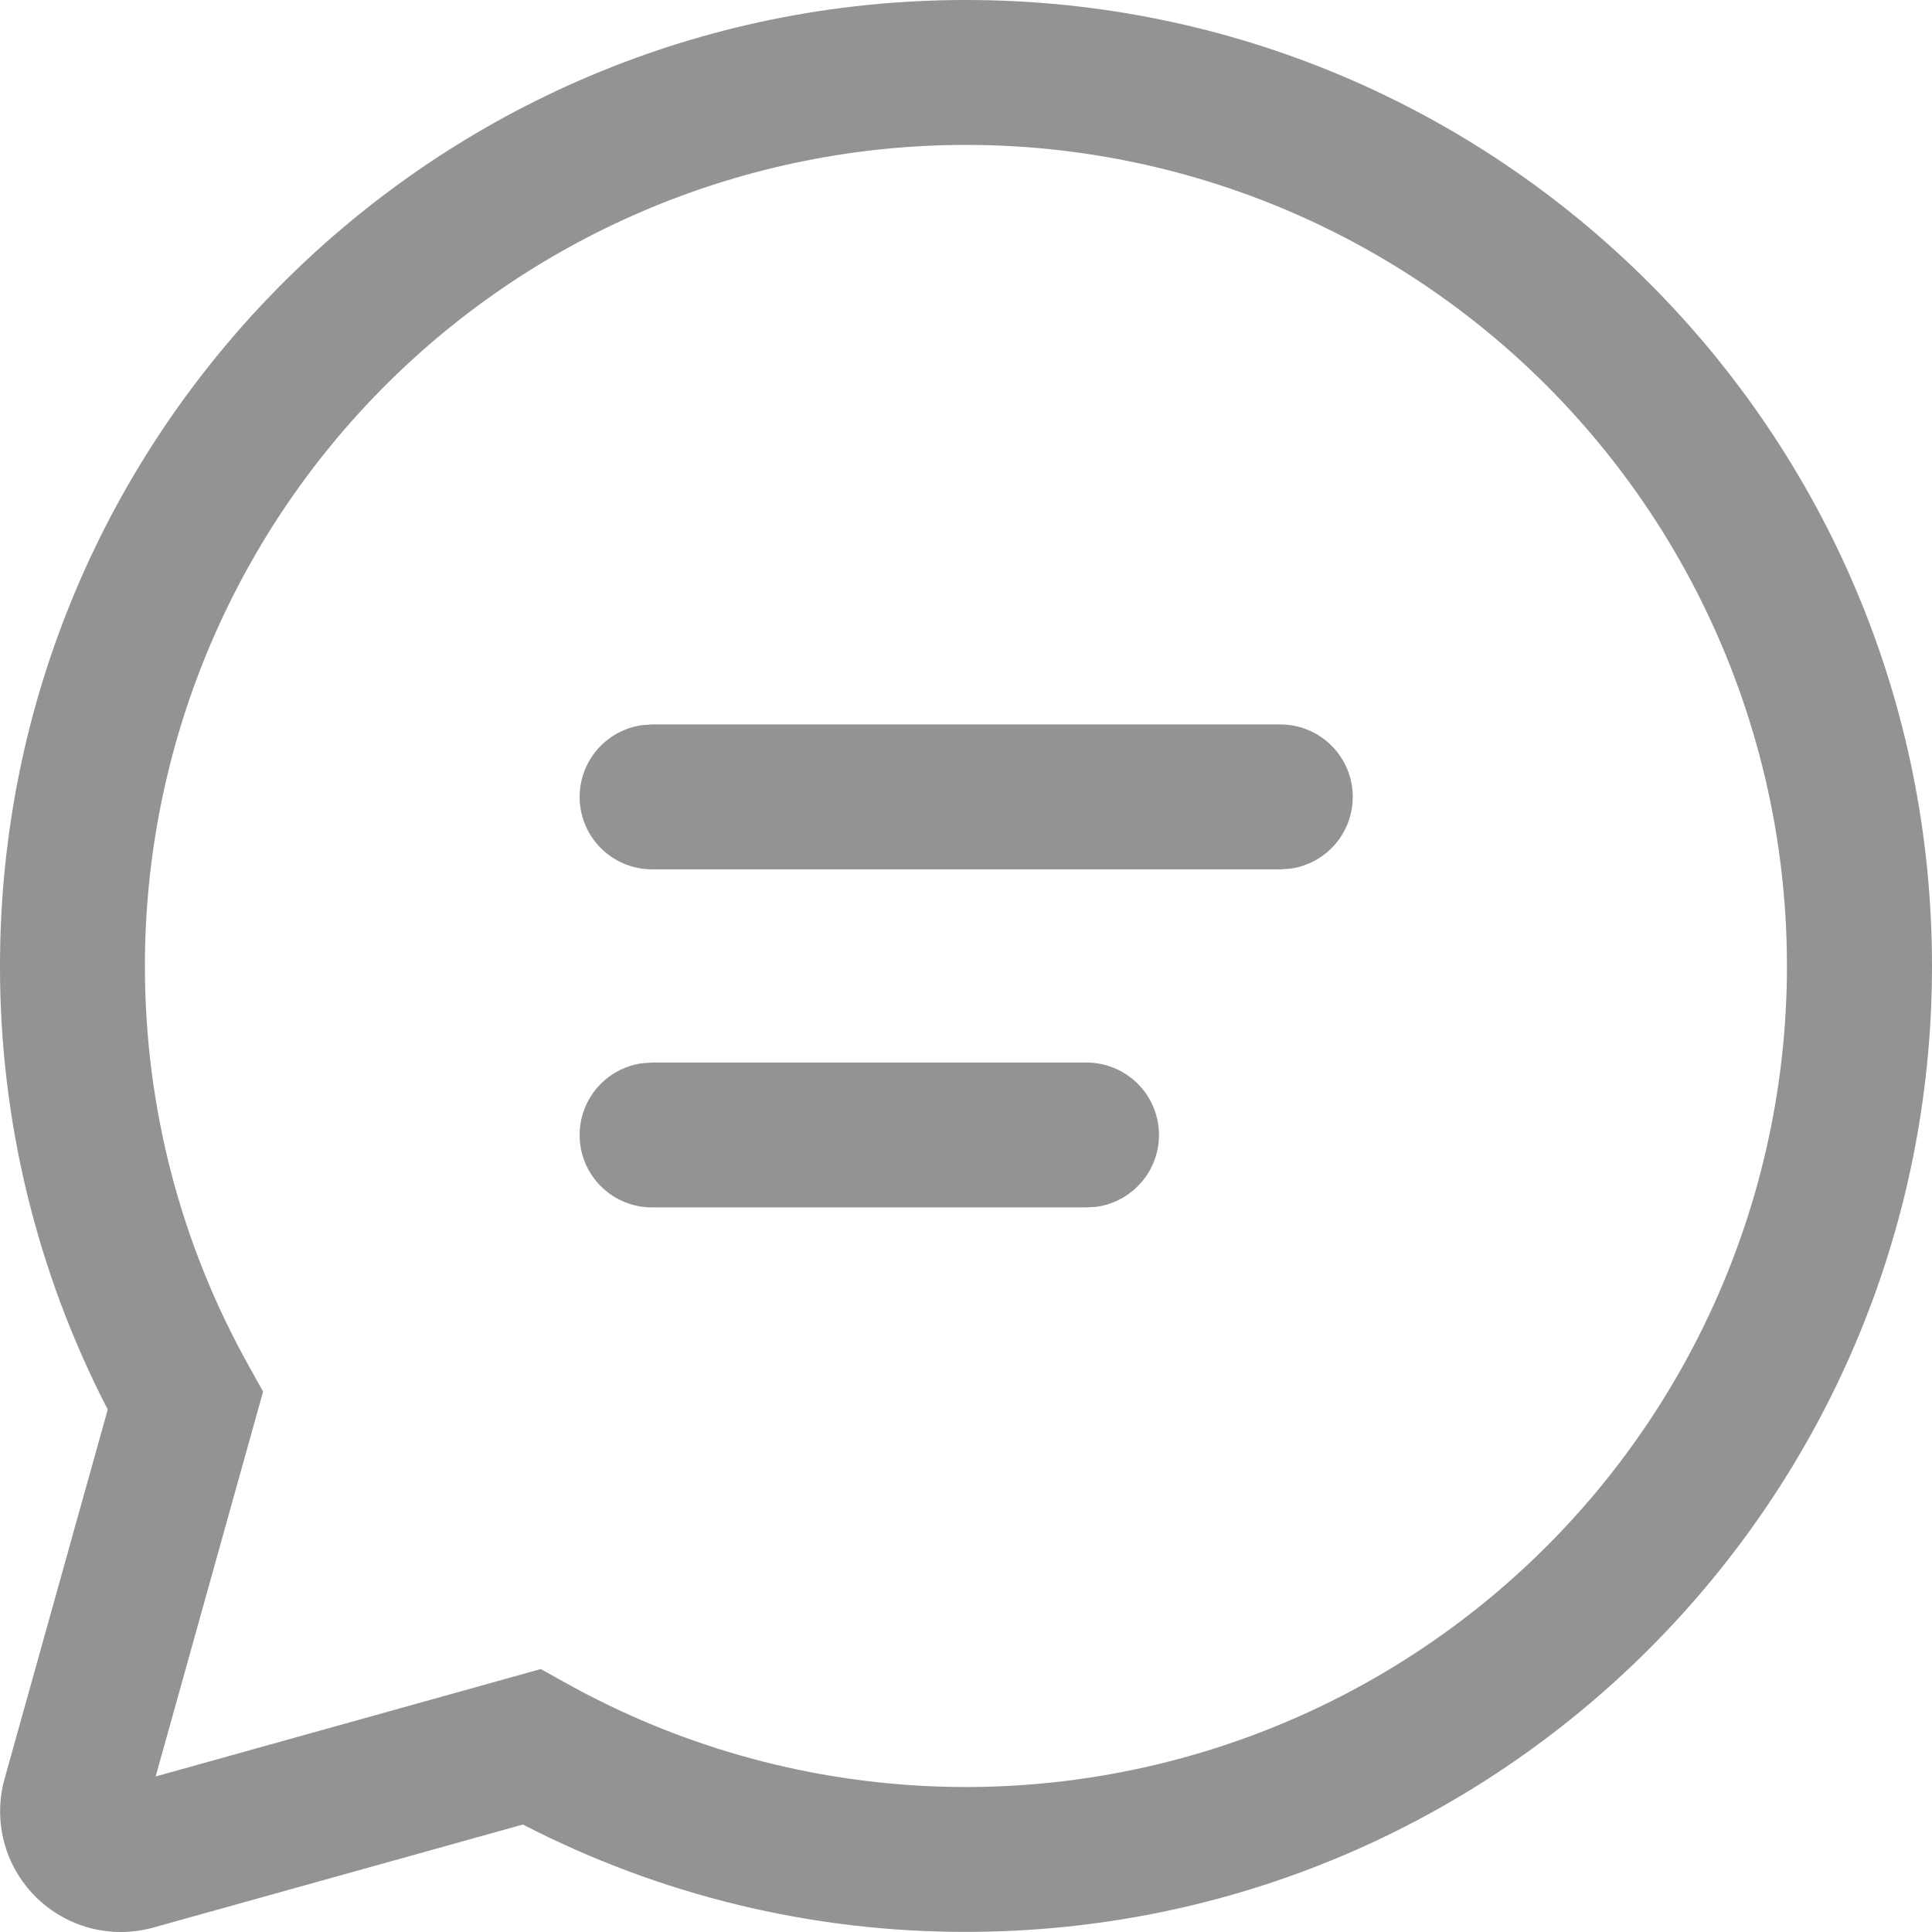
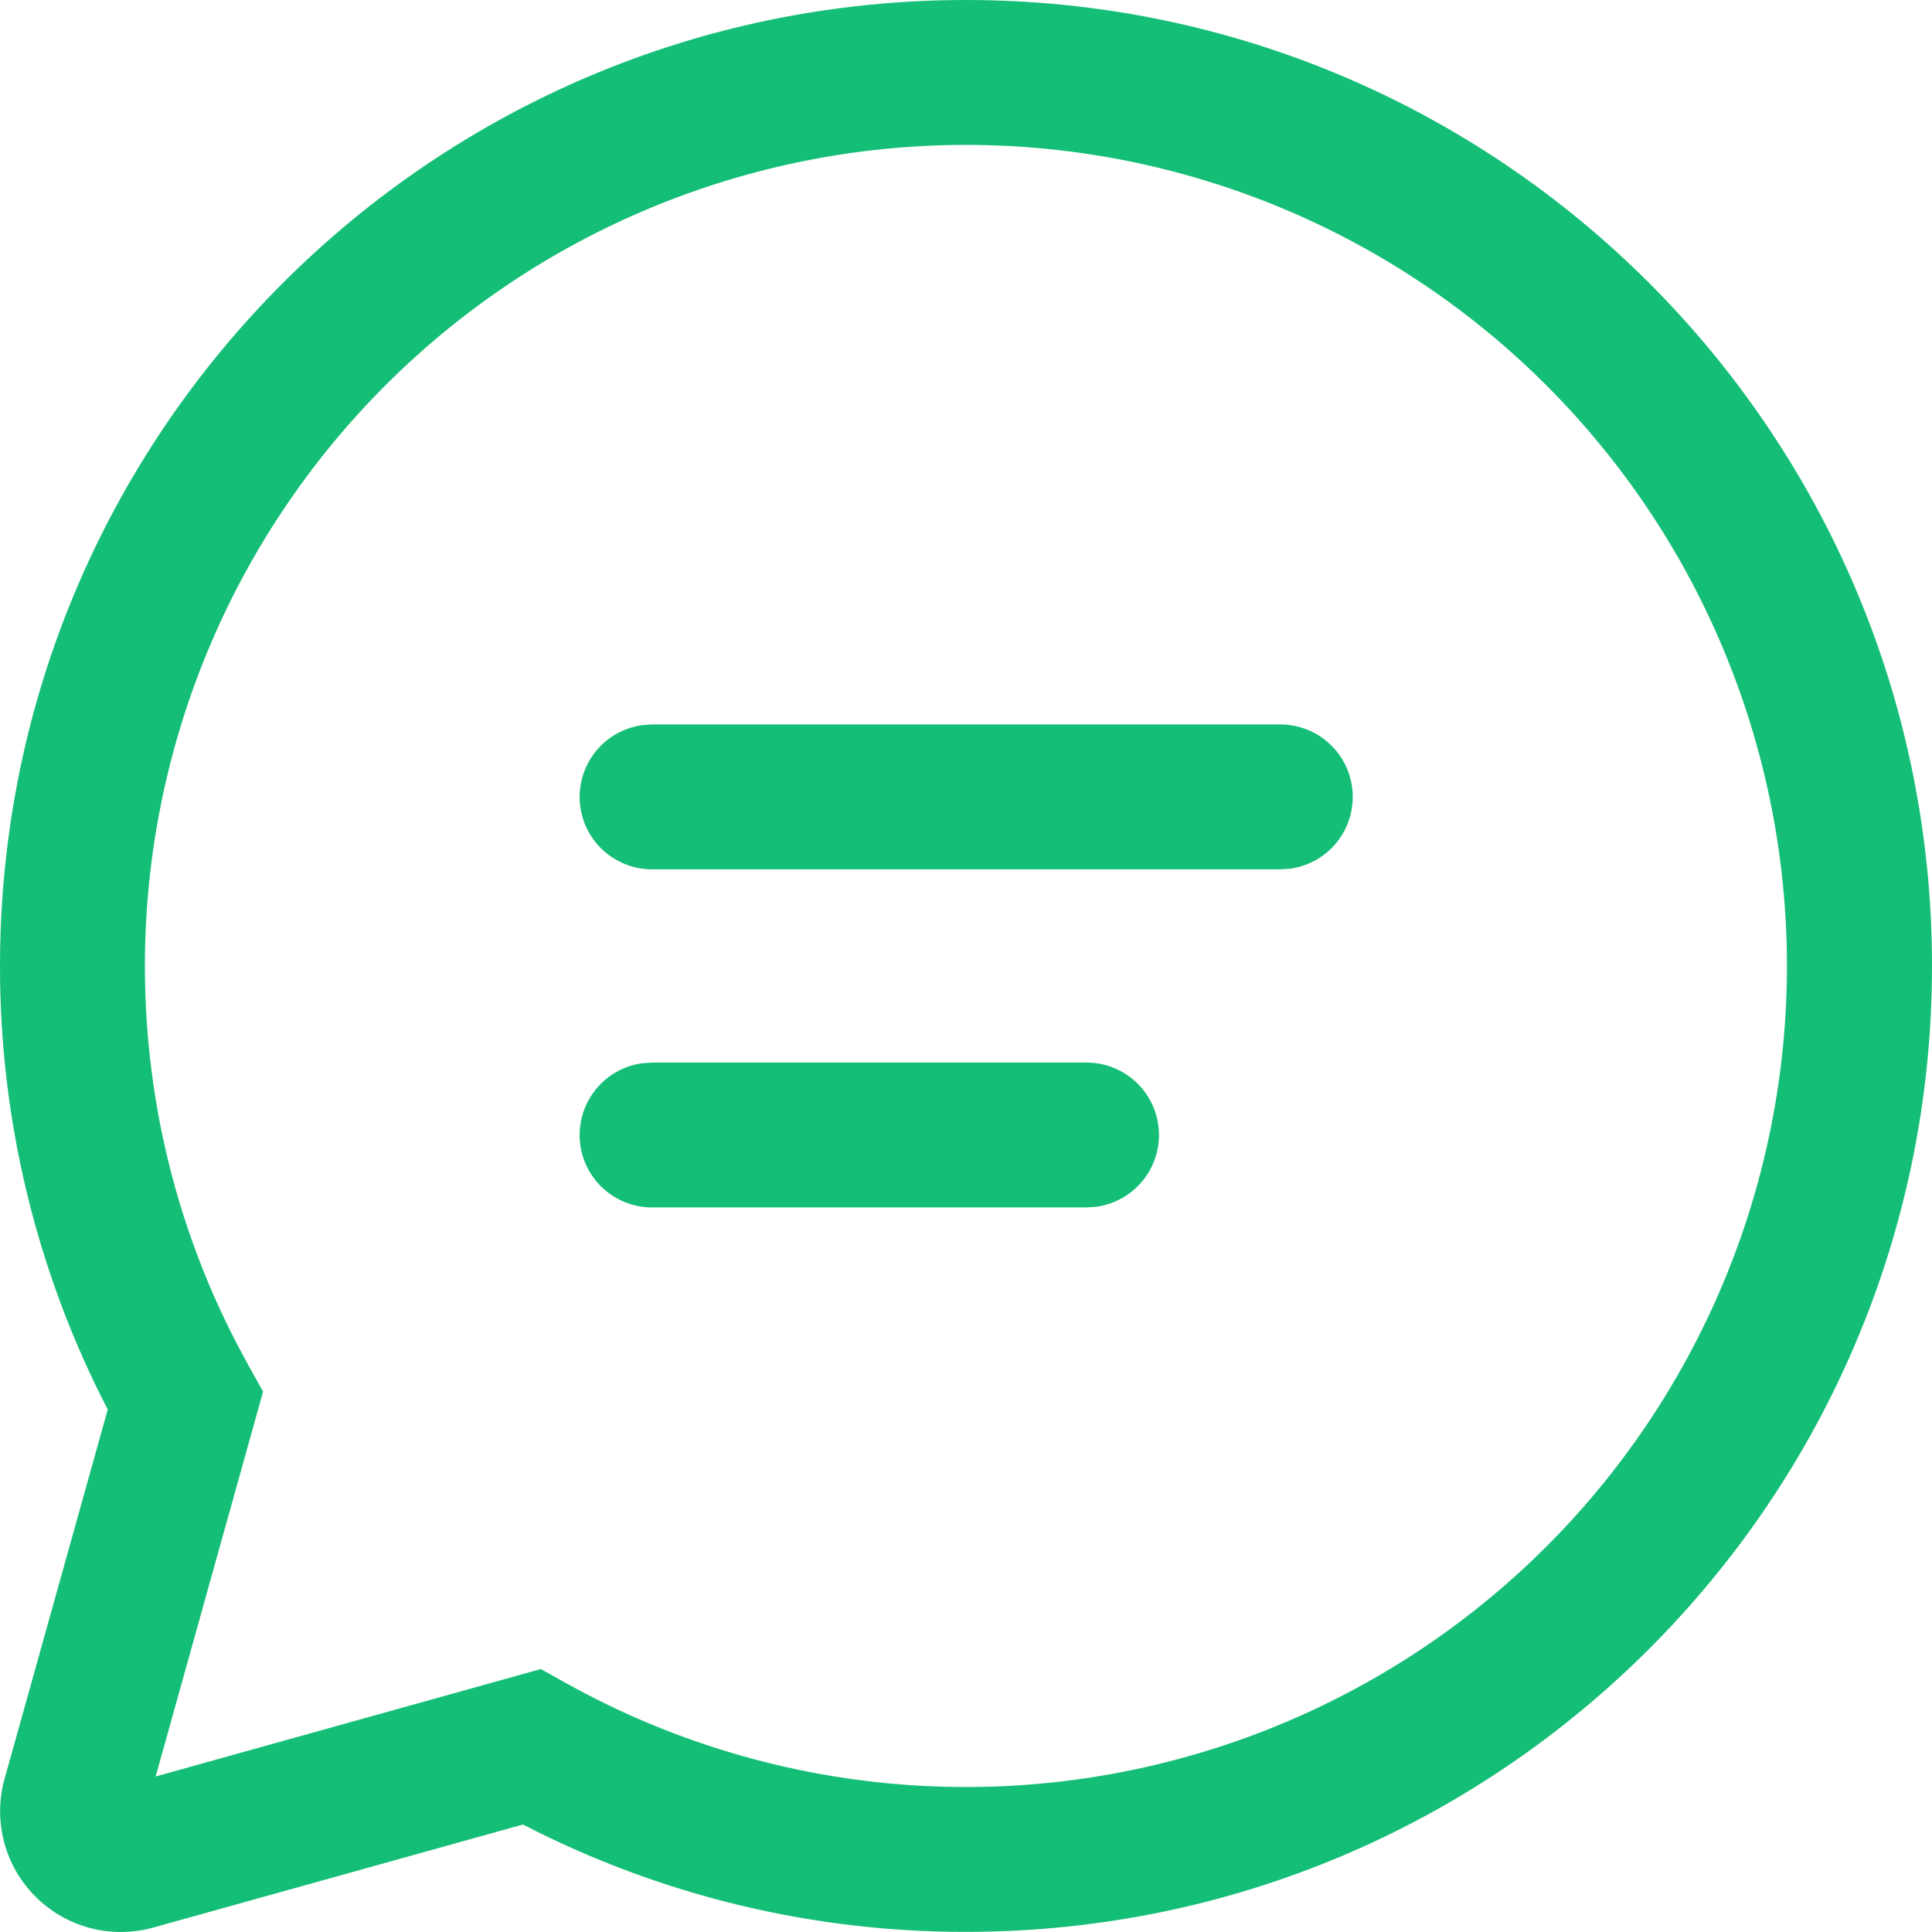
<svg xmlns="http://www.w3.org/2000/svg" width="26" height="26" viewBox="0 0 30 30" fill="none">
-   <path d="M15 0C23.285 0 30 6.715 30 14.999C30 23.283 23.285 29.998 15 29.998C12.606 30.002 10.246 29.43 8.12 28.331L2.381 29.931C2.06 30.02 1.722 30.023 1.401 29.939C1.079 29.854 0.786 29.686 0.551 29.451C0.316 29.216 0.147 28.922 0.063 28.601C-0.021 28.279 -0.019 27.941 0.071 27.621L1.673 21.887C0.571 19.758 -0.003 17.396 1.26254e-05 14.999C1.26254e-05 6.715 6.716 0 15 0ZM15 2.25C11.618 2.25 8.375 3.593 5.984 5.984C3.593 8.375 2.25 11.618 2.25 14.999C2.25 17.204 2.81 19.323 3.86 21.204L4.085 21.609L2.417 27.585L8.397 25.917L8.802 26.142C10.504 27.088 12.399 27.632 14.344 27.732C16.288 27.832 18.229 27.485 20.019 26.718C21.808 25.952 23.398 24.785 24.667 23.309C25.936 21.832 26.85 20.085 27.339 18.201C27.828 16.316 27.879 14.345 27.488 12.438C27.096 10.531 26.274 8.738 25.082 7.199C23.891 5.659 22.363 4.412 20.616 3.554C18.868 2.696 16.947 2.25 15 2.25ZM10.125 16.499H16.872C17.157 16.499 17.431 16.608 17.64 16.802C17.848 16.997 17.975 17.263 17.994 17.547C18.014 17.832 17.924 18.113 17.744 18.334C17.564 18.555 17.307 18.7 17.025 18.739L16.872 18.749H10.125C9.84 18.749 9.566 18.641 9.357 18.446C9.149 18.252 9.022 17.985 9.003 17.701C8.984 17.416 9.073 17.135 9.253 16.914C9.433 16.693 9.69 16.549 9.972 16.51L10.125 16.499ZM10.125 11.249H19.883C20.167 11.25 20.442 11.358 20.649 11.553C20.858 11.748 20.984 12.014 21.003 12.298C21.022 12.583 20.933 12.864 20.753 13.085C20.573 13.306 20.316 13.45 20.034 13.489L19.883 13.499H10.125C9.84 13.499 9.566 13.391 9.357 13.196C9.149 13.002 9.022 12.735 9.003 12.451C8.984 12.167 9.073 11.886 9.253 11.665C9.433 11.443 9.69 11.299 9.972 11.26L10.125 11.249Z" fill="#939393" />
+   <path d="M15 0C23.285 0 30 6.715 30 14.999C30 23.283 23.285 29.998 15 29.998C12.606 30.002 10.246 29.43 8.12 28.331L2.381 29.931C2.06 30.02 1.722 30.023 1.401 29.939C1.079 29.854 0.786 29.686 0.551 29.451C0.316 29.216 0.147 28.922 0.063 28.601C-0.021 28.279 -0.019 27.941 0.071 27.621L1.673 21.887C0.571 19.758 -0.003 17.396 1.26254e-05 14.999C1.26254e-05 6.715 6.716 0 15 0ZM15 2.25C11.618 2.25 8.375 3.593 5.984 5.984C3.593 8.375 2.25 11.618 2.25 14.999C2.25 17.204 2.81 19.323 3.86 21.204L4.085 21.609L2.417 27.585L8.397 25.917L8.802 26.142C10.504 27.088 12.399 27.632 14.344 27.732C16.288 27.832 18.229 27.485 20.019 26.718C21.808 25.952 23.398 24.785 24.667 23.309C25.936 21.832 26.85 20.085 27.339 18.201C27.828 16.316 27.879 14.345 27.488 12.438C27.096 10.531 26.274 8.738 25.082 7.199C23.891 5.659 22.363 4.412 20.616 3.554C18.868 2.696 16.947 2.25 15 2.25ZM10.125 16.499H16.872C17.157 16.499 17.431 16.608 17.64 16.802C17.848 16.997 17.975 17.263 17.994 17.547C18.014 17.832 17.924 18.113 17.744 18.334C17.564 18.555 17.307 18.7 17.025 18.739L16.872 18.749H10.125C9.84 18.749 9.566 18.641 9.357 18.446C9.149 18.252 9.022 17.985 9.003 17.701C8.984 17.416 9.073 17.135 9.253 16.914C9.433 16.693 9.69 16.549 9.972 16.51L10.125 16.499ZM10.125 11.249H19.883C20.167 11.25 20.442 11.358 20.649 11.553C20.858 11.748 20.984 12.014 21.003 12.298C21.022 12.583 20.933 12.864 20.753 13.085C20.573 13.306 20.316 13.45 20.034 13.489L19.883 13.499H10.125C9.84 13.499 9.566 13.391 9.357 13.196C9.149 13.002 9.022 12.735 9.003 12.451C8.984 12.167 9.073 11.886 9.253 11.665C9.433 11.443 9.69 11.299 9.972 11.26L10.125 11.249Z" fill="#15BE77" />
</svg>
